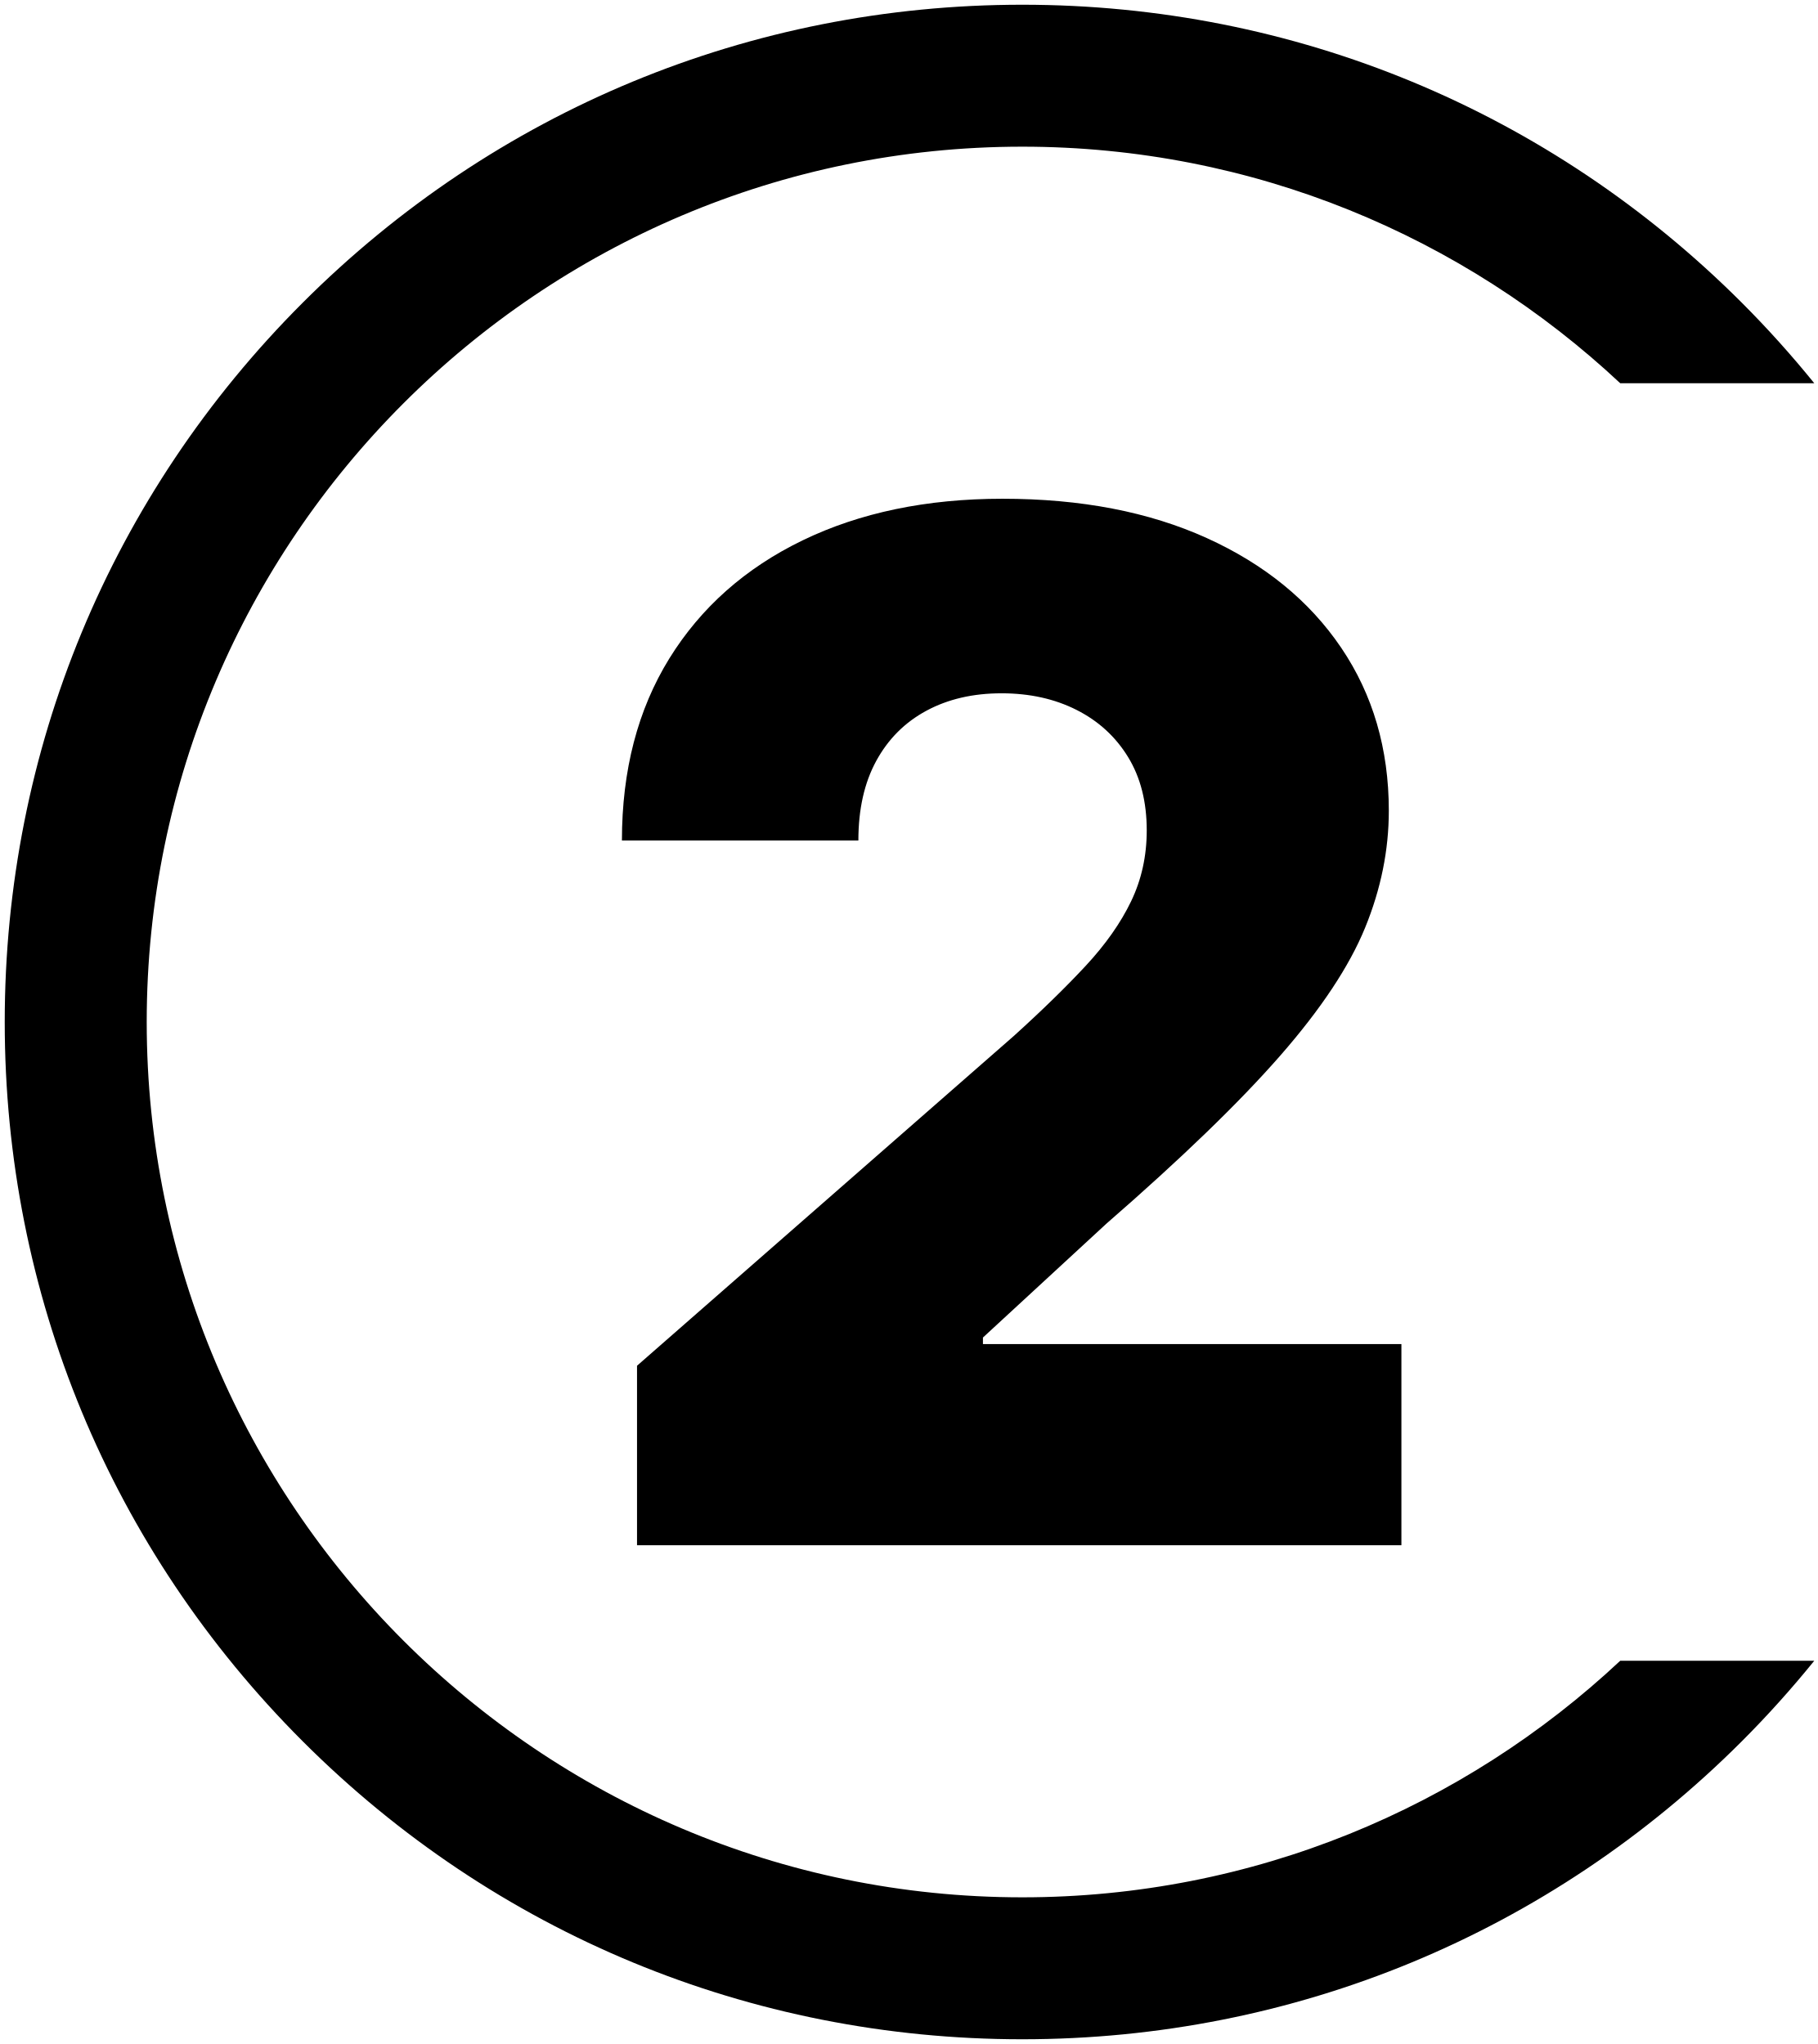
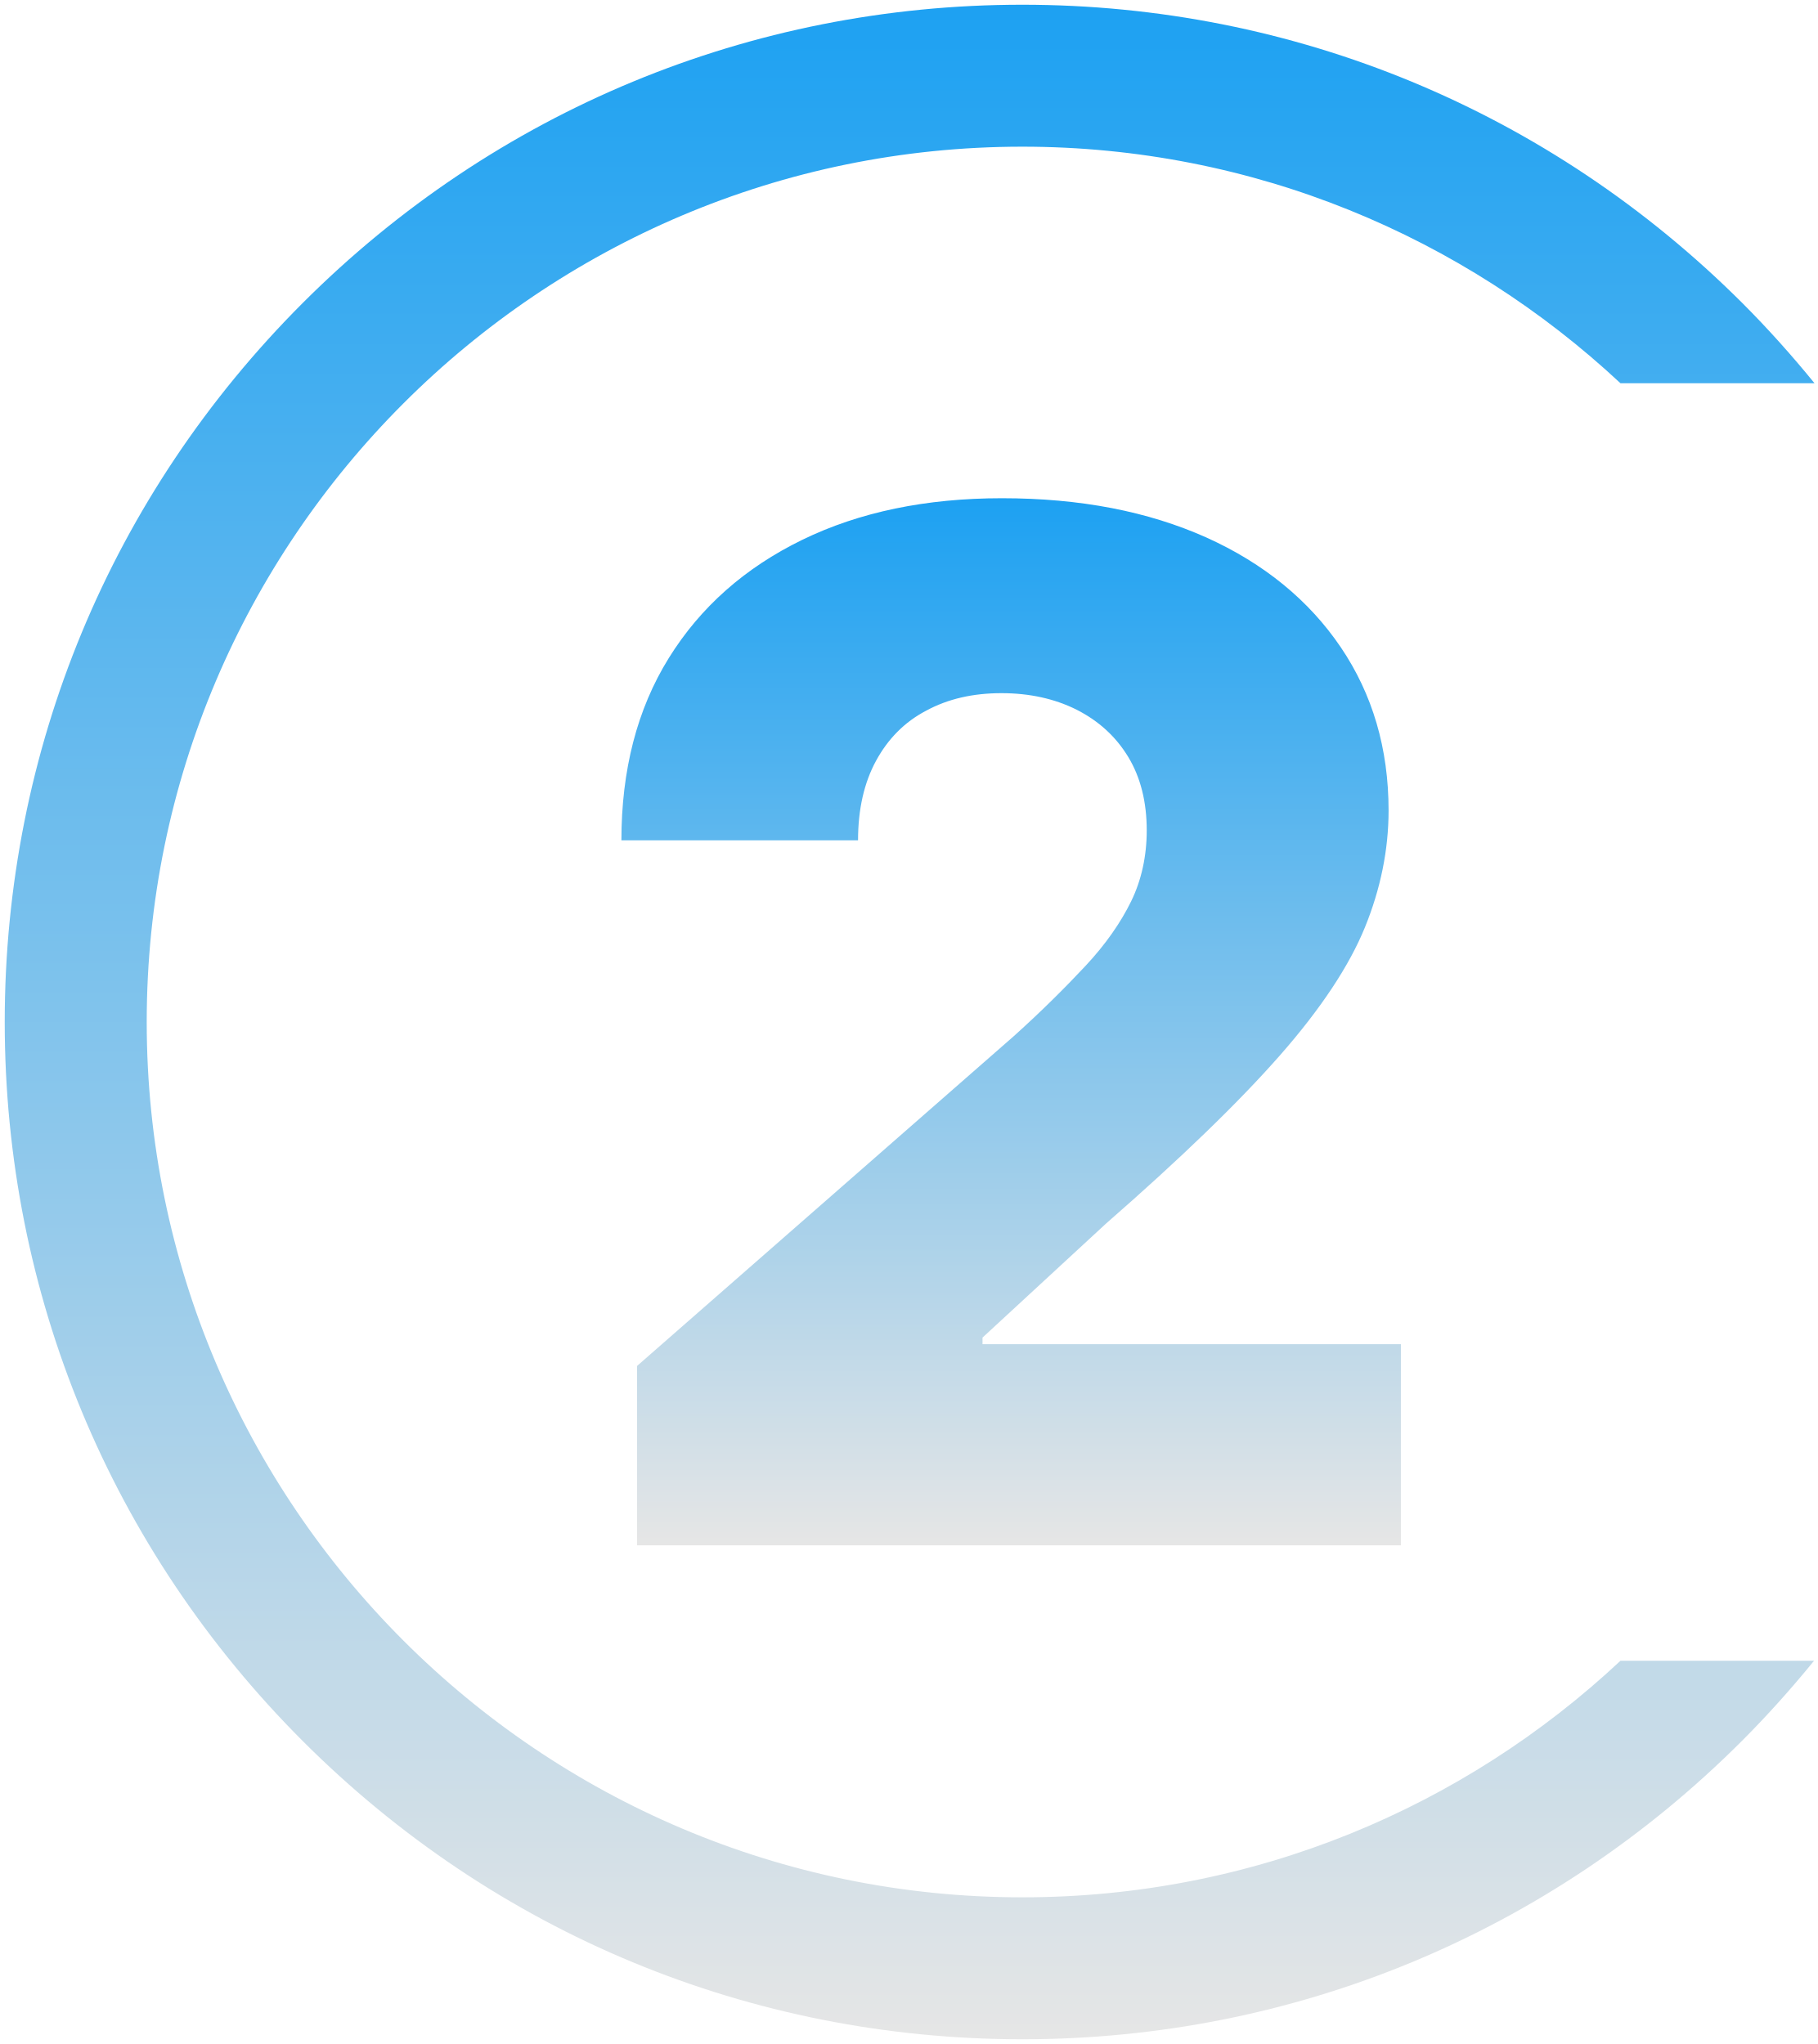
<svg xmlns="http://www.w3.org/2000/svg" version="1.1" id="Layer_1" x="0px" y="0px" viewBox="0 0 384 432" style="enable-background:new 0 0 384 432;" xml:space="preserve">
+   <style type="text/css">
+ 	.st0{fill:url(#SVGID_1_);}
+ 	.st1{fill:url(#SVGID_00000127039638908011010040000015044252637392316071_);}
+ </style>
  <g id="Layer_1_00000084528191799649445430000008795877312379900338_">
</g>
  <g id="Layer_2_00000015344652484408564820000012783808568662292911_">
    <g>
      <g>
-         <path d="M134.6,326.58v-37.93l79.58-69.67c5.97-5.4,11.04-10.35,15.23-14.86s7.39-9.06,9.59-13.64s3.3-9.57,3.3-14.97     c0-6.04-1.31-11.2-3.94-15.5s-6.25-7.62-10.87-9.96c-4.62-2.34-9.91-3.52-15.87-3.52c-6.04,0-11.33,1.23-15.87,3.68     c-4.55,2.45-8.08,5.98-10.6,10.6c-2.52,4.62-3.78,10.23-3.78,16.83h-49.96c0-14.84,3.34-27.66,10.01-38.46     c6.68-10.79,16.07-19.12,28.18-24.98c12.11-5.86,26.19-8.79,42.24-8.79c16.55,0,30.93,2.77,43.15,8.31     c12.21,5.54,21.68,13.26,28.39,23.17s10.07,21.4,10.07,34.46c0,8.31-1.67,16.55-5.01,24.72s-9.32,17.19-17.95,27.06     s-20.86,21.7-36.7,35.48l-26.1,24.08v1.38h88.42v42.51L134.6,326.58L134.6,326.58z" />
+         <linearGradient id="SVGID_1_" gradientUnits="userSpaceOnUse" x1="213.76" y1="326.58" x2="213.76" y2="105.41">
+           <stop offset="0" style="stop-color:#E6E6E6" />
+           <stop offset="1" style="stop-color:#1DA1F2" />
+         </linearGradient>
+         <path class="st0" d="M134.6,326.6v-37.9l79.6-69.7c6-5.4,11-10.4,15.2-14.9s7.4-9.1,9.6-13.6s3.3-9.6,3.3-15     c0-6-1.3-11.2-3.9-15.5s-6.2-7.6-10.9-10c-4.6-2.3-9.9-3.5-15.9-3.5c-6,0-11.3,1.2-15.9,3.7c-4.6,2.4-8.1,6-10.6,10.6     c-2.5,4.6-3.8,10.2-3.8,16.8h-50c0-14.8,3.3-27.7,10-38.5c6.7-10.8,16.1-19.1,28.2-25c12.1-5.9,26.2-8.8,42.2-8.8     c16.6,0,30.9,2.8,43.2,8.3c12.2,5.5,21.7,13.3,28.4,23.2s10.1,21.4,10.1,34.5c0,8.3-1.7,16.6-5,24.7s-9.3,17.2-18,27.1     s-20.9,21.7-36.7,35.5l-26.1,24.1v1.4h88.4v42.5L134.6,326.6L134.6,326.6z" />
      </g>
    </g>
-     <path d="M342.35,351c-33.09,30.99-77.54,50-126.35,50c-102.01,0-185-82.99-185-185S113.99,31,216,31c48.81,0,93.25,19.01,126.35,50   h41c-4.78-5.9-9.88-11.59-15.32-17.03C327.42,23.36,273.43,1,216,1S104.58,23.36,63.97,63.97S1,158.57,1,216   s22.36,111.42,62.97,152.03S158.57,431,216,431s111.42-22.36,152.03-62.97c5.44-5.44,10.54-11.13,15.32-17.03H342.35z" />
+     <linearGradient id="SVGID_00000001654001742631376790000017559616158928203697_" gradientUnits="userSpaceOnUse" x1="192.175" y1="431" x2="192.175" y2="1">
+       <stop offset="0" style="stop-color:#E6E6E6" />
+       <stop offset="1" style="stop-color:#1DA1F2" />
+     </linearGradient>
+     <path style="fill:url(#SVGID_00000001654001742631376790000017559616158928203697_);" d="M342.4,351c-33.1,31-77.5,50-126.4,50   c-102,0-185-83-185-185S114,31,216,31c48.8,0,93.2,19,126.4,50h41c-4.8-5.9-9.9-11.6-15.3-17C327.4,23.4,273.4,1,216,1   S104.6,23.4,64,64S1,158.6,1,216s22.4,111.4,63,152s94.6,63,152,63s111.4-22.4,152-63c5.4-5.4,10.5-11.1,15.3-17H342.4z" />
  </g>
</svg>
